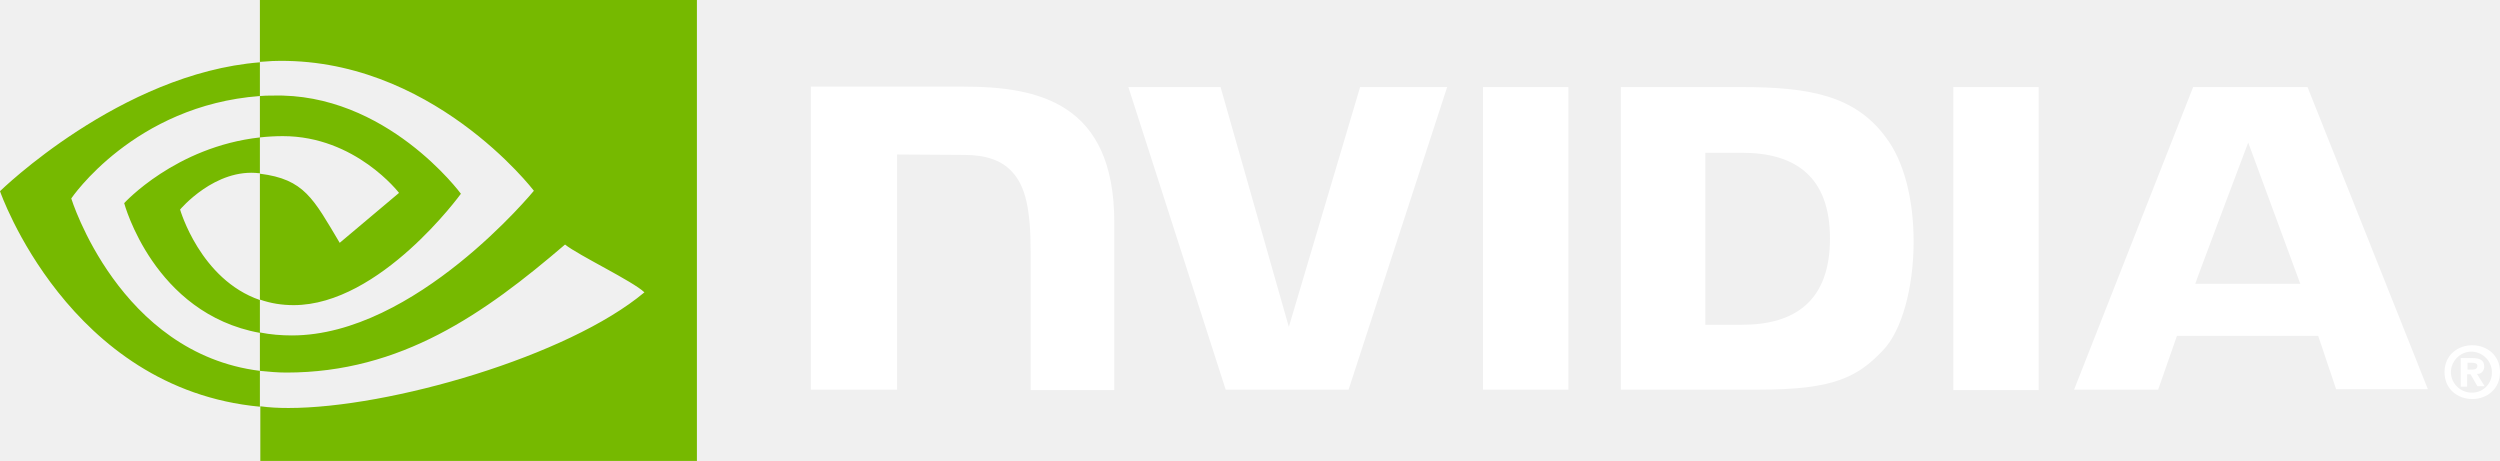
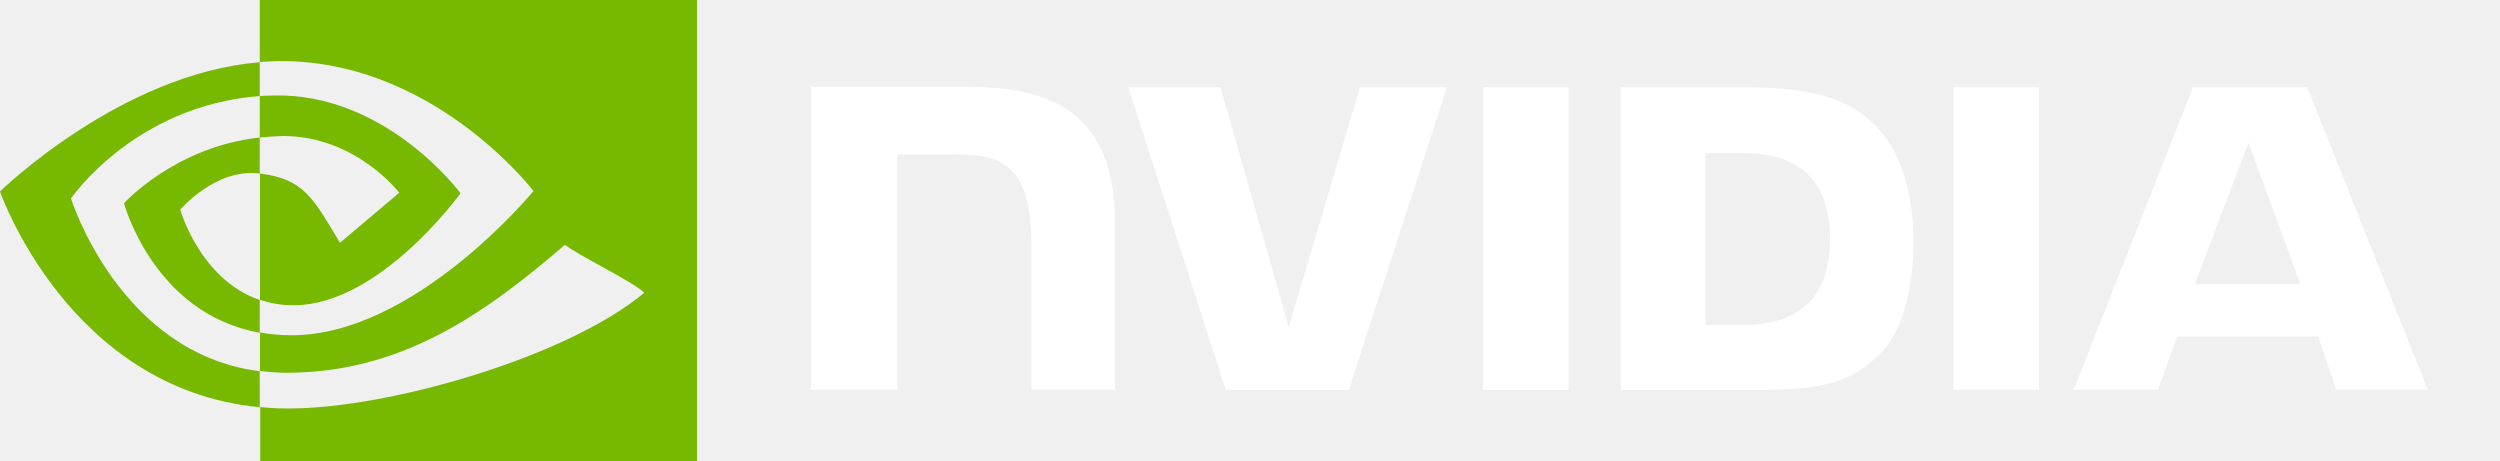
- <svg xmlns="http://www.w3.org/2000/svg" id="https://argxs.com" version="1.1" fill="#FFF" x="0px" y="0px" width="5858" height="1080" viewBox="0 0 585.8 108" style="enable-background:new 0 0 585.8 108;" xml:space="preserve">
-   <path d="M578.2,86.6V85h1c0.5,0,1.3,0.1,1.3,0.7s-0.4,0.9-1.1,0.9H578.2 M578.2,87.7h0.7l1.6,2.8h1.7l-1.8-2.9 c0.9,0.1,1.6-0.6,1.7-1.5v-0.2c0-1.6-1.1-2-2.9-2h-2.6v6.7h1.5V87.7 M585.8,87.2c0-4-3.1-6.3-6.5-6.3s-6.5,2.3-6.5,6.3 s3.1,6.3,6.5,6.3S585.8,91.2,585.8,87.2 M583.9,87.2c0.1,2.5-1.9,4.7-4.4,4.8h-0.2c-2.6,0.1-4.9-2-5-4.6c-0.1-2.6,2-4.9,4.6-5 c2.6-0.1,4.9,2,5,4.6C583.9,87.1,583.9,87.1,583.9,87.2z" />
-   <path d="M347.5,20.4v70.9h20V20.4H347.5z M190,20.3v71h20.2V36.2l15.7,0.1c5.2,0,8.8,1.3,11.2,3.9c3.2,3.4,4.4,8.8,4.4,18.8v32.4 h19.6V52.1c0-28-17.8-31.8-35.3-31.8C226,20.3,190,20.3,190,20.3z M379.8,20.4v70.9h32.5c17.3,0,23-2.9,29-9.3 c4.3-4.5,7.1-14.5,7.1-25.4c0-10-2.3-18.9-6.5-24.4c-7.3-9.9-18-11.8-34-11.8C407.8,20.4,379.8,20.4,379.8,20.4z M399.6,35.8h8.6 c12.5,0,20.6,5.6,20.6,20.1s-8.1,20.2-20.6,20.2h-8.6V35.8z M318.7,20.4l-16.7,56.2l-16-56.2h-21.6l22.8,70.9H316l23.1-70.9 C339.1,20.4,318.7,20.4,318.7,20.4z M457.7,91.4h20V20.4h-20V91.4z M513.9,20.4l-27.9,70.9h19.7l4.4-12.6h33.1l4.2,12.5h21.5 l-28.2-70.8H513.9z M526.8,33.4L539,66.5h-24.6C514.3,66.5,526.8,33.4,526.8,33.4z" />
-   <path fill="#76B900" d="M60.9,32.2v-9.7c1-0.1,1.9-0.1,2.9-0.1c26.7-0.8,44.2,23,44.2,23S89.1,71.5,68.8,71.5c-2.7,0-5.3-0.4-7.9-1.3 V40.7c10.4,1.3,12.5,5.8,18.7,16.2l13.9-11.7c0,0-10.2-13.3-27.2-13.3C64.5,31.9,62.7,32,60.9,32.2 M60.9,0v14.5l2.9-0.2 c37.1-1.3,61.3,30.4,61.3,30.4S97.3,78.6,68.4,78.6c-2.5,0-5-0.2-7.5-0.7v9c2,0.2,4.1,0.4,6.2,0.4c26.9,0,46.4-13.8,65.3-30 c3.1,2.5,15.9,8.6,18.6,11.2c-17.9,15-59.7,27.1-83.4,27.1c-2.3,0-4.4-0.1-6.6-0.4V108h102.3V0C163.3,0,60.9,0,60.9,0z M60.9,70.3 v7.7C36,73.5,29.1,47.6,29.1,47.6s12-13.2,31.8-15.4v8.4h-0.1c-10.4-1.3-18.6,8.5-18.6,8.5S46.9,65.5,60.9,70.3 M16.7,46.5 c0,0,14.7-21.8,44.2-24v-7.9C28.2,17.2,0,44.8,0,44.8s16,46.3,60.9,50.5v-8.4C27.9,82.8,16.7,46.5,16.7,46.5z" />
+ <svg xmlns="http://www.w3.org/2000/svg" id="https://argxs.com" fill="#FFF" viewBox="0 407.8 1000 184.4">
+   <path d="M593.2 442.7v121.1h34.2V442.7H593.2zM324.4 442.5v121.2h34.5v-94.1l26.9 0.1c8.8 0 15 2.2 19.2 6.7 5.4 5.7 7.6 15.1 7.6 32v55.3H446v-66.9c0-47.8-30.5-54.3-60.2-54.3C385.8 442.5 324.4 442.5 324.4 442.5zM648.3 442.7v121.1h55.4c29.5 0 39.2-4.9 49.6-15.9 7.4-7.7 12.1-24.7 12.1-43.3 0-17-4-32.2-11.1-41.7 -12.5-16.9-30.8-20.2-58.1-20.2H648.3zM682.2 469h14.7c21.3 0 35.1 9.5 35.1 34.4 0 24.8-13.7 34.4-35.1 34.4h-14.7V469zM544 442.7l-28.5 95.9 -27.3-95.9h-36.9l39 121.1h49.2l39.3-121.1H544zM781.4 563.7h34.2v-121h-34.2V563.7zM877.2 442.7l-47.7 121h33.7l7.6-21.3h56.5l7.2 21.3h36.6l-48.2-121H877.2zM899.4 464.8l20.7 56.6H878L899.4 464.8z" />
+   <path fill="#76B900" d="M103.9 462.8v-16.6c1.6-0.1 3.3-0.2 4.9-0.2 45.6-1.4 75.4 39.1 75.4 39.1s-32.2 44.8-66.8 44.8c-5 0-9.4-0.8-13.4-2.2v-50.5c17.7 2.2 21.3 10 32 27.7l23.7-20c0 0-17.3-22.7-46.5-22.7C110 462.3 106.9 462.5 103.9 462.8M103.9 407.8v24.8c1.6-0.1 3.3-0.2 4.9-0.3 63.3-2.2 104.6 51.9 104.6 51.9s-47.4 57.7-96.7 57.7c-4.5 0-8.7-0.4-12.7-1.1v15.4c3.4 0.4 7 0.7 10.6 0.7 46 0 79.2-23.5 111.4-51.2 5.3 4.3 27.2 14.7 31.7 19.2 -30.6 25.6-101.9 46.3-142.3 46.3 -3.9 0-7.6-0.2-11.3-0.6v21.6h174.7V407.8H103.9zM103.9 527.8v13.1c-42.5-7.6-54.3-51.8-54.3-51.8s20.4-22.6 54.3-26.3v14.4c0 0 0 0-0.1 0 -17.7-2.2-31.7 14.5-31.7 14.5S80 519.6 103.9 527.8M28.4 487.2c0 0 25.2-37.1 75.5-41v-13.5C48.2 437.2 0 484.4 0 484.4s27.3 79 103.9 86.3v-14.4C47.7 549.2 28.4 487.2 28.4 487.2z" />
</svg>
